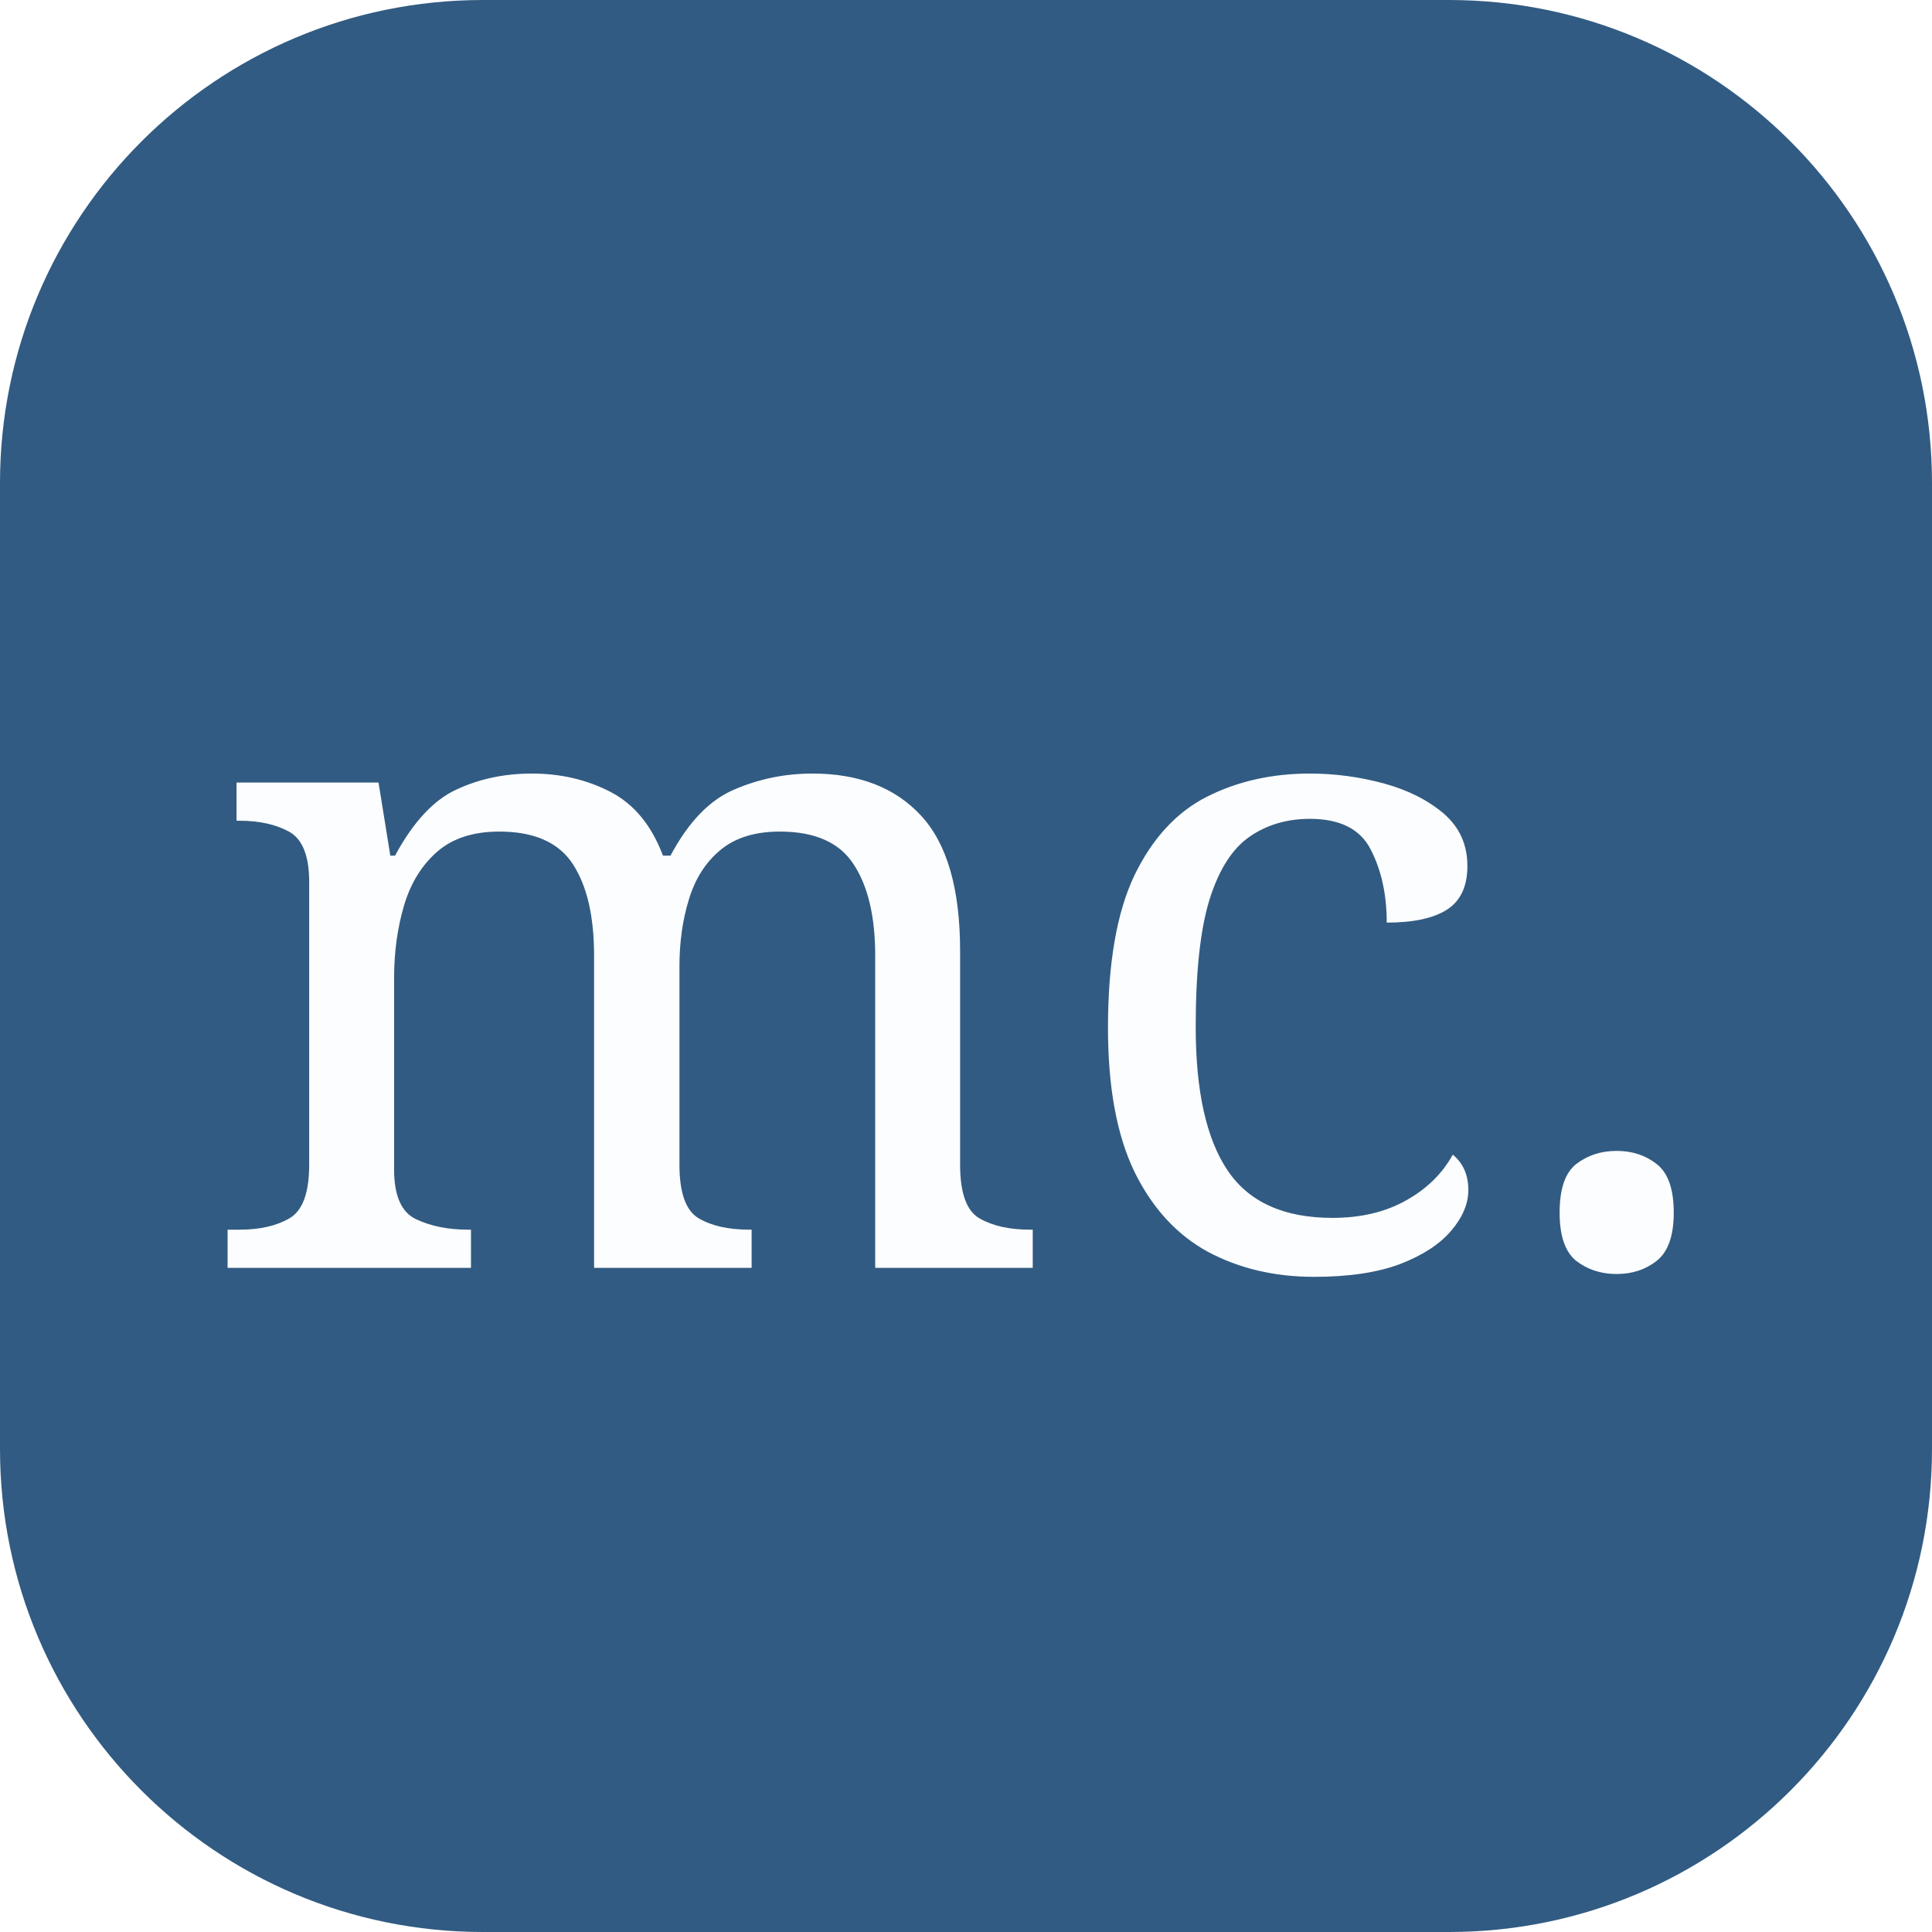
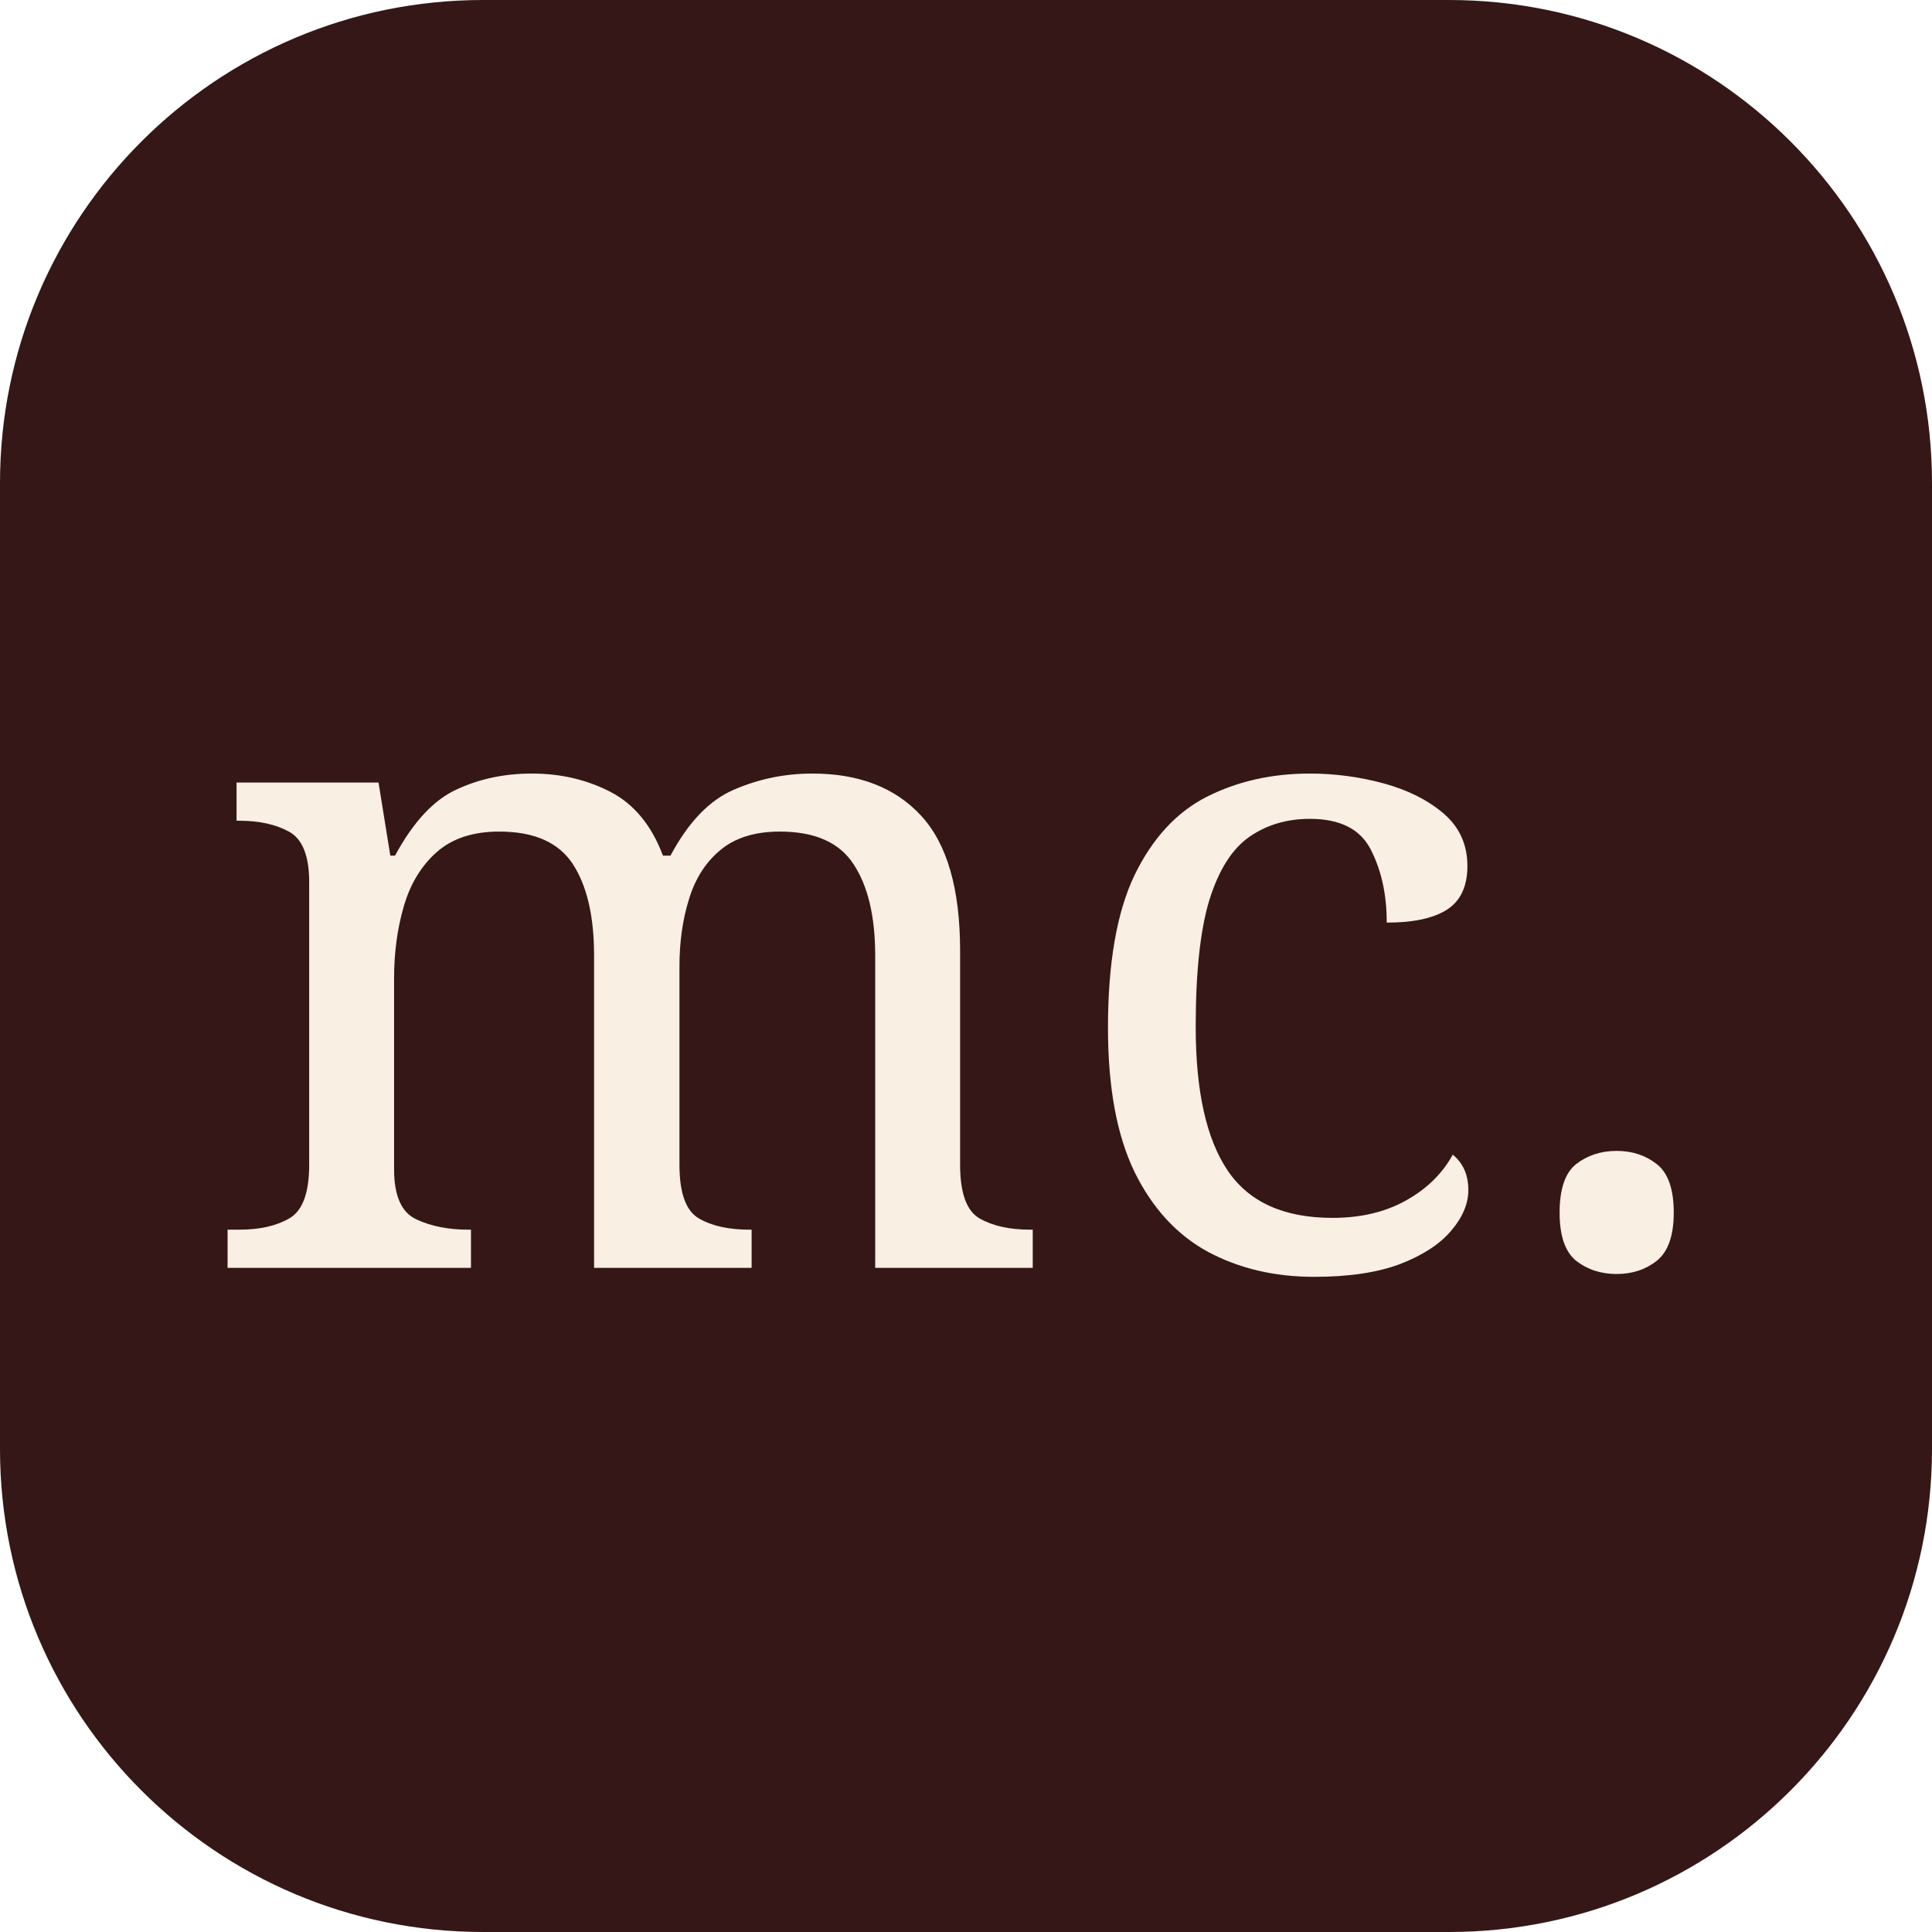
<svg xmlns="http://www.w3.org/2000/svg" viewBox="0 0 64 64">
-   <rect width="64" height="64" rx="16" fill="#315b82" />
-   <text x="32" y="42" text-anchor="middle" font-family="Georgia,serif" font-size="30" fill="#fcfdff">mc.</text>
+   <rect width="64" height="64" rx="16" fill="#351717" />
+   <text x="32" y="42" text-anchor="middle" font-family="Georgia,serif" font-size="30" fill="#f9f0e3">mc.</text>
</svg>
